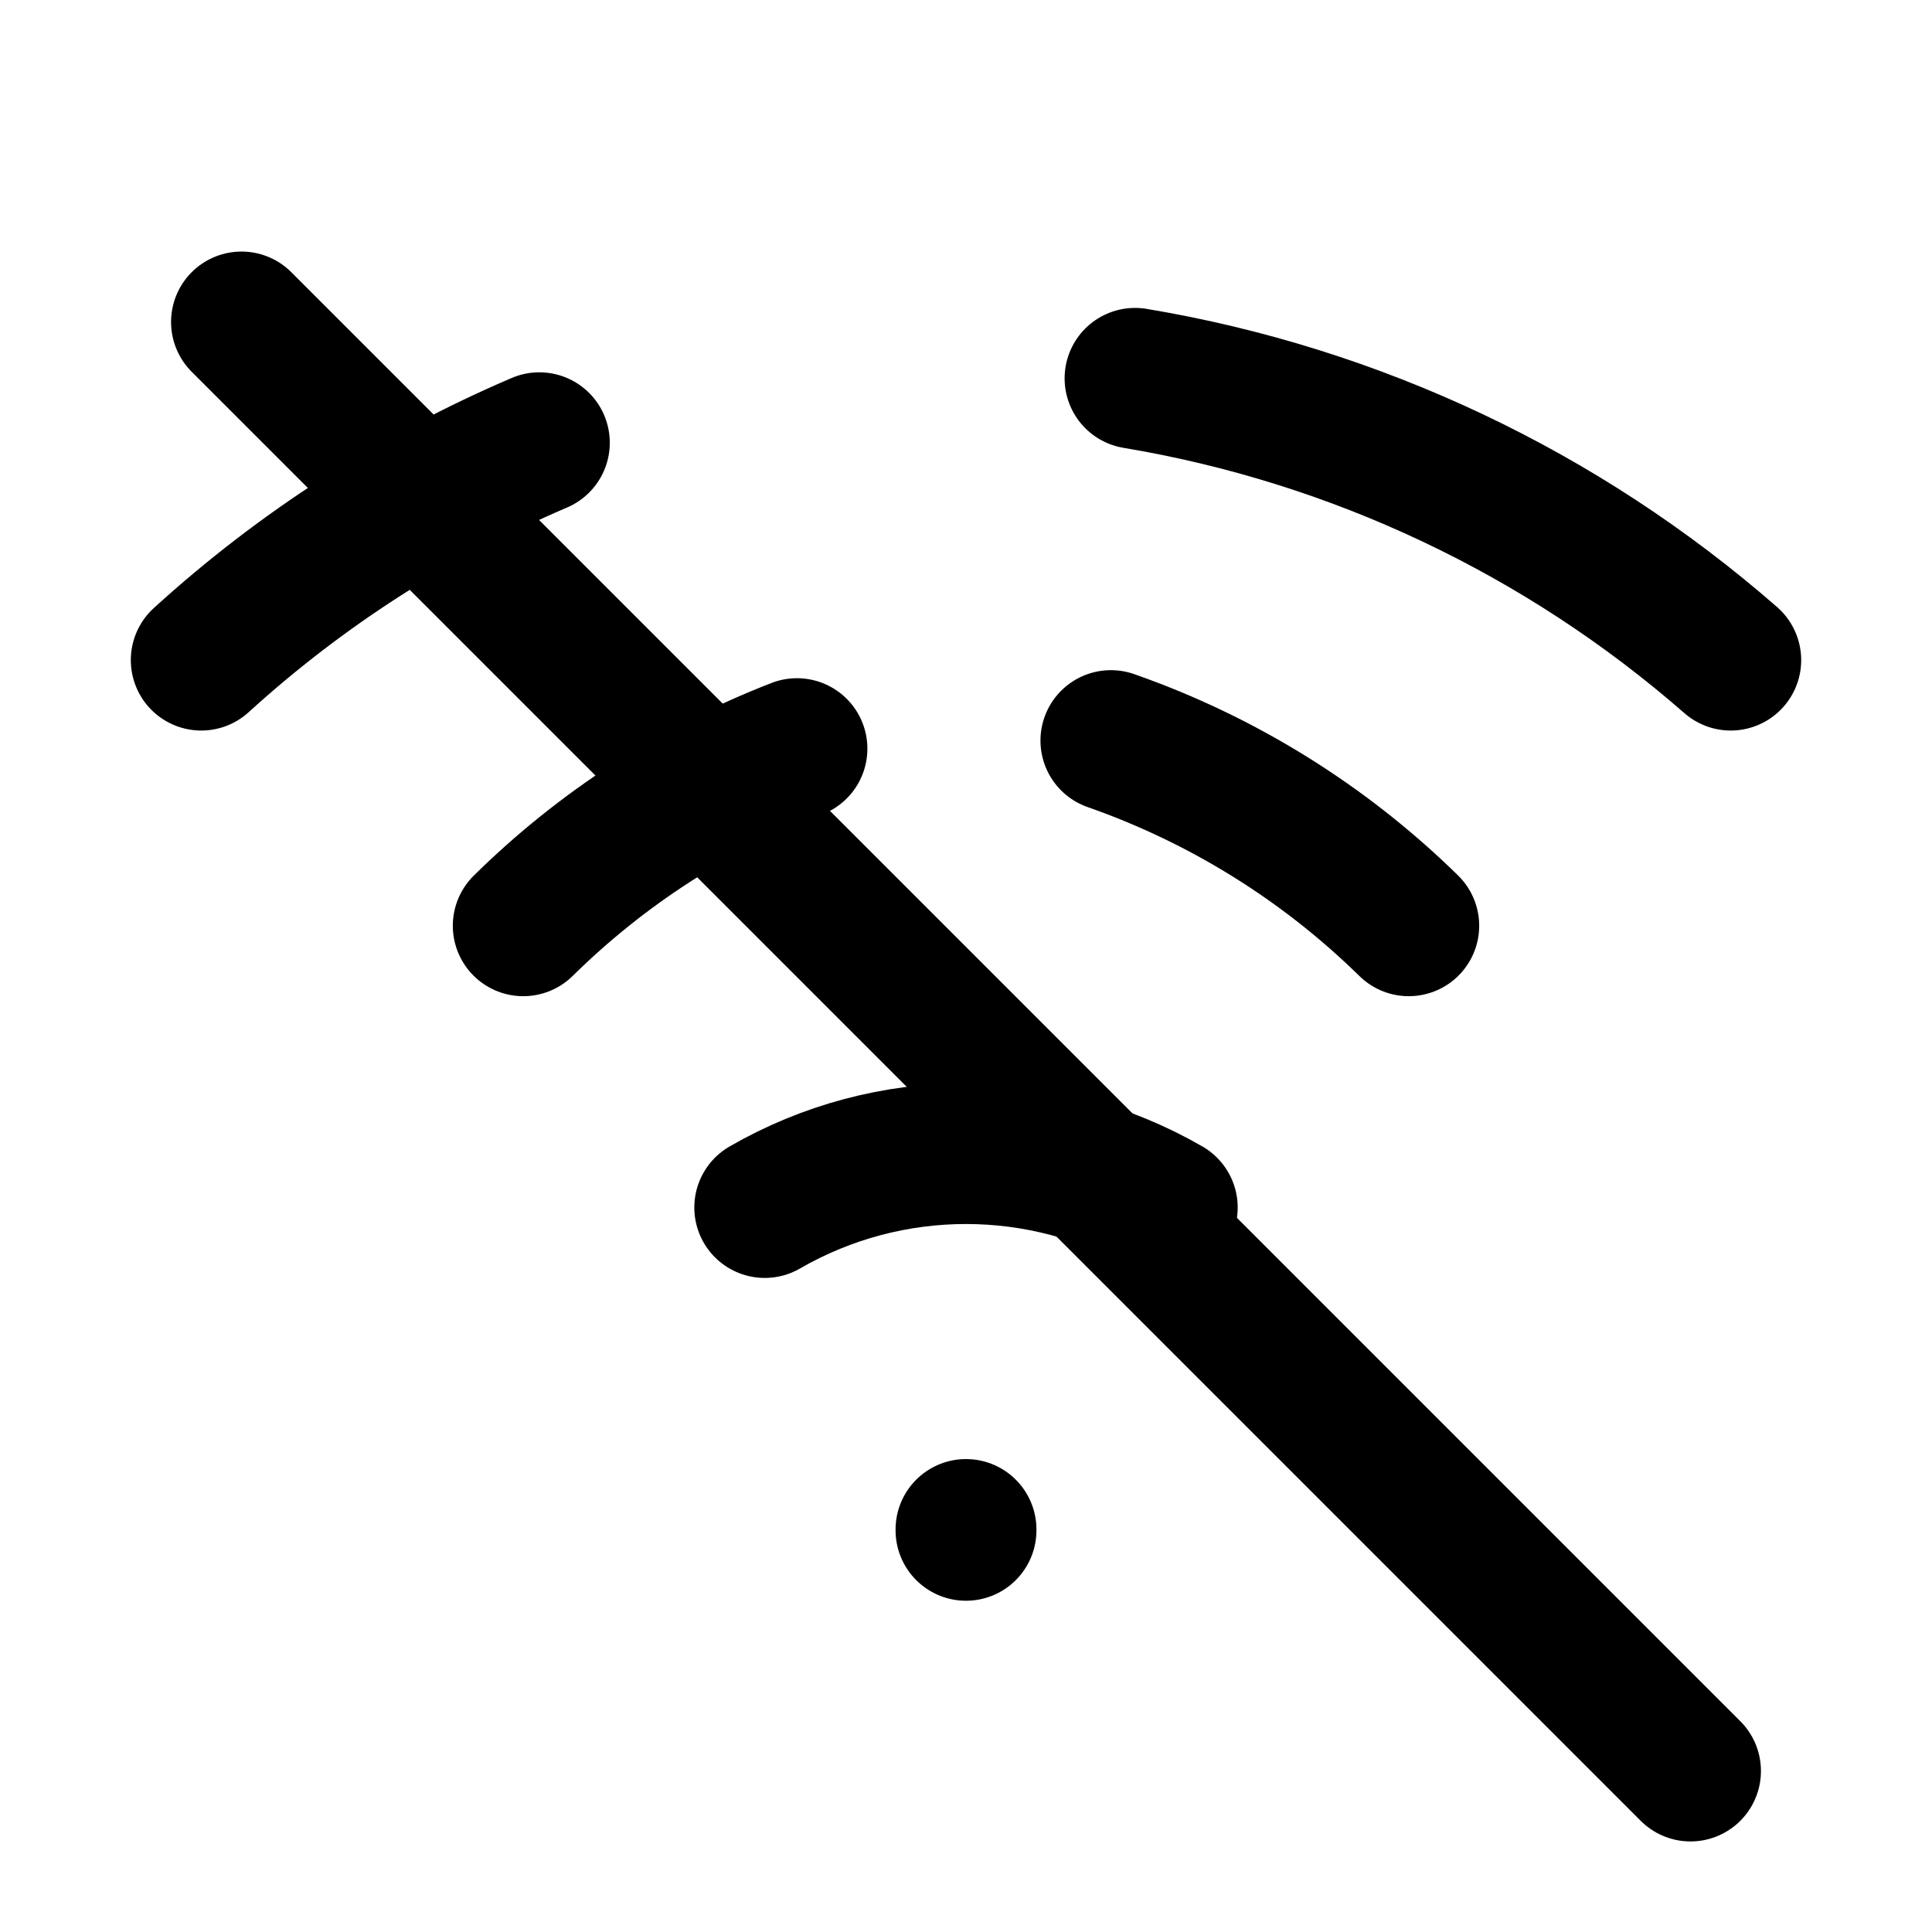
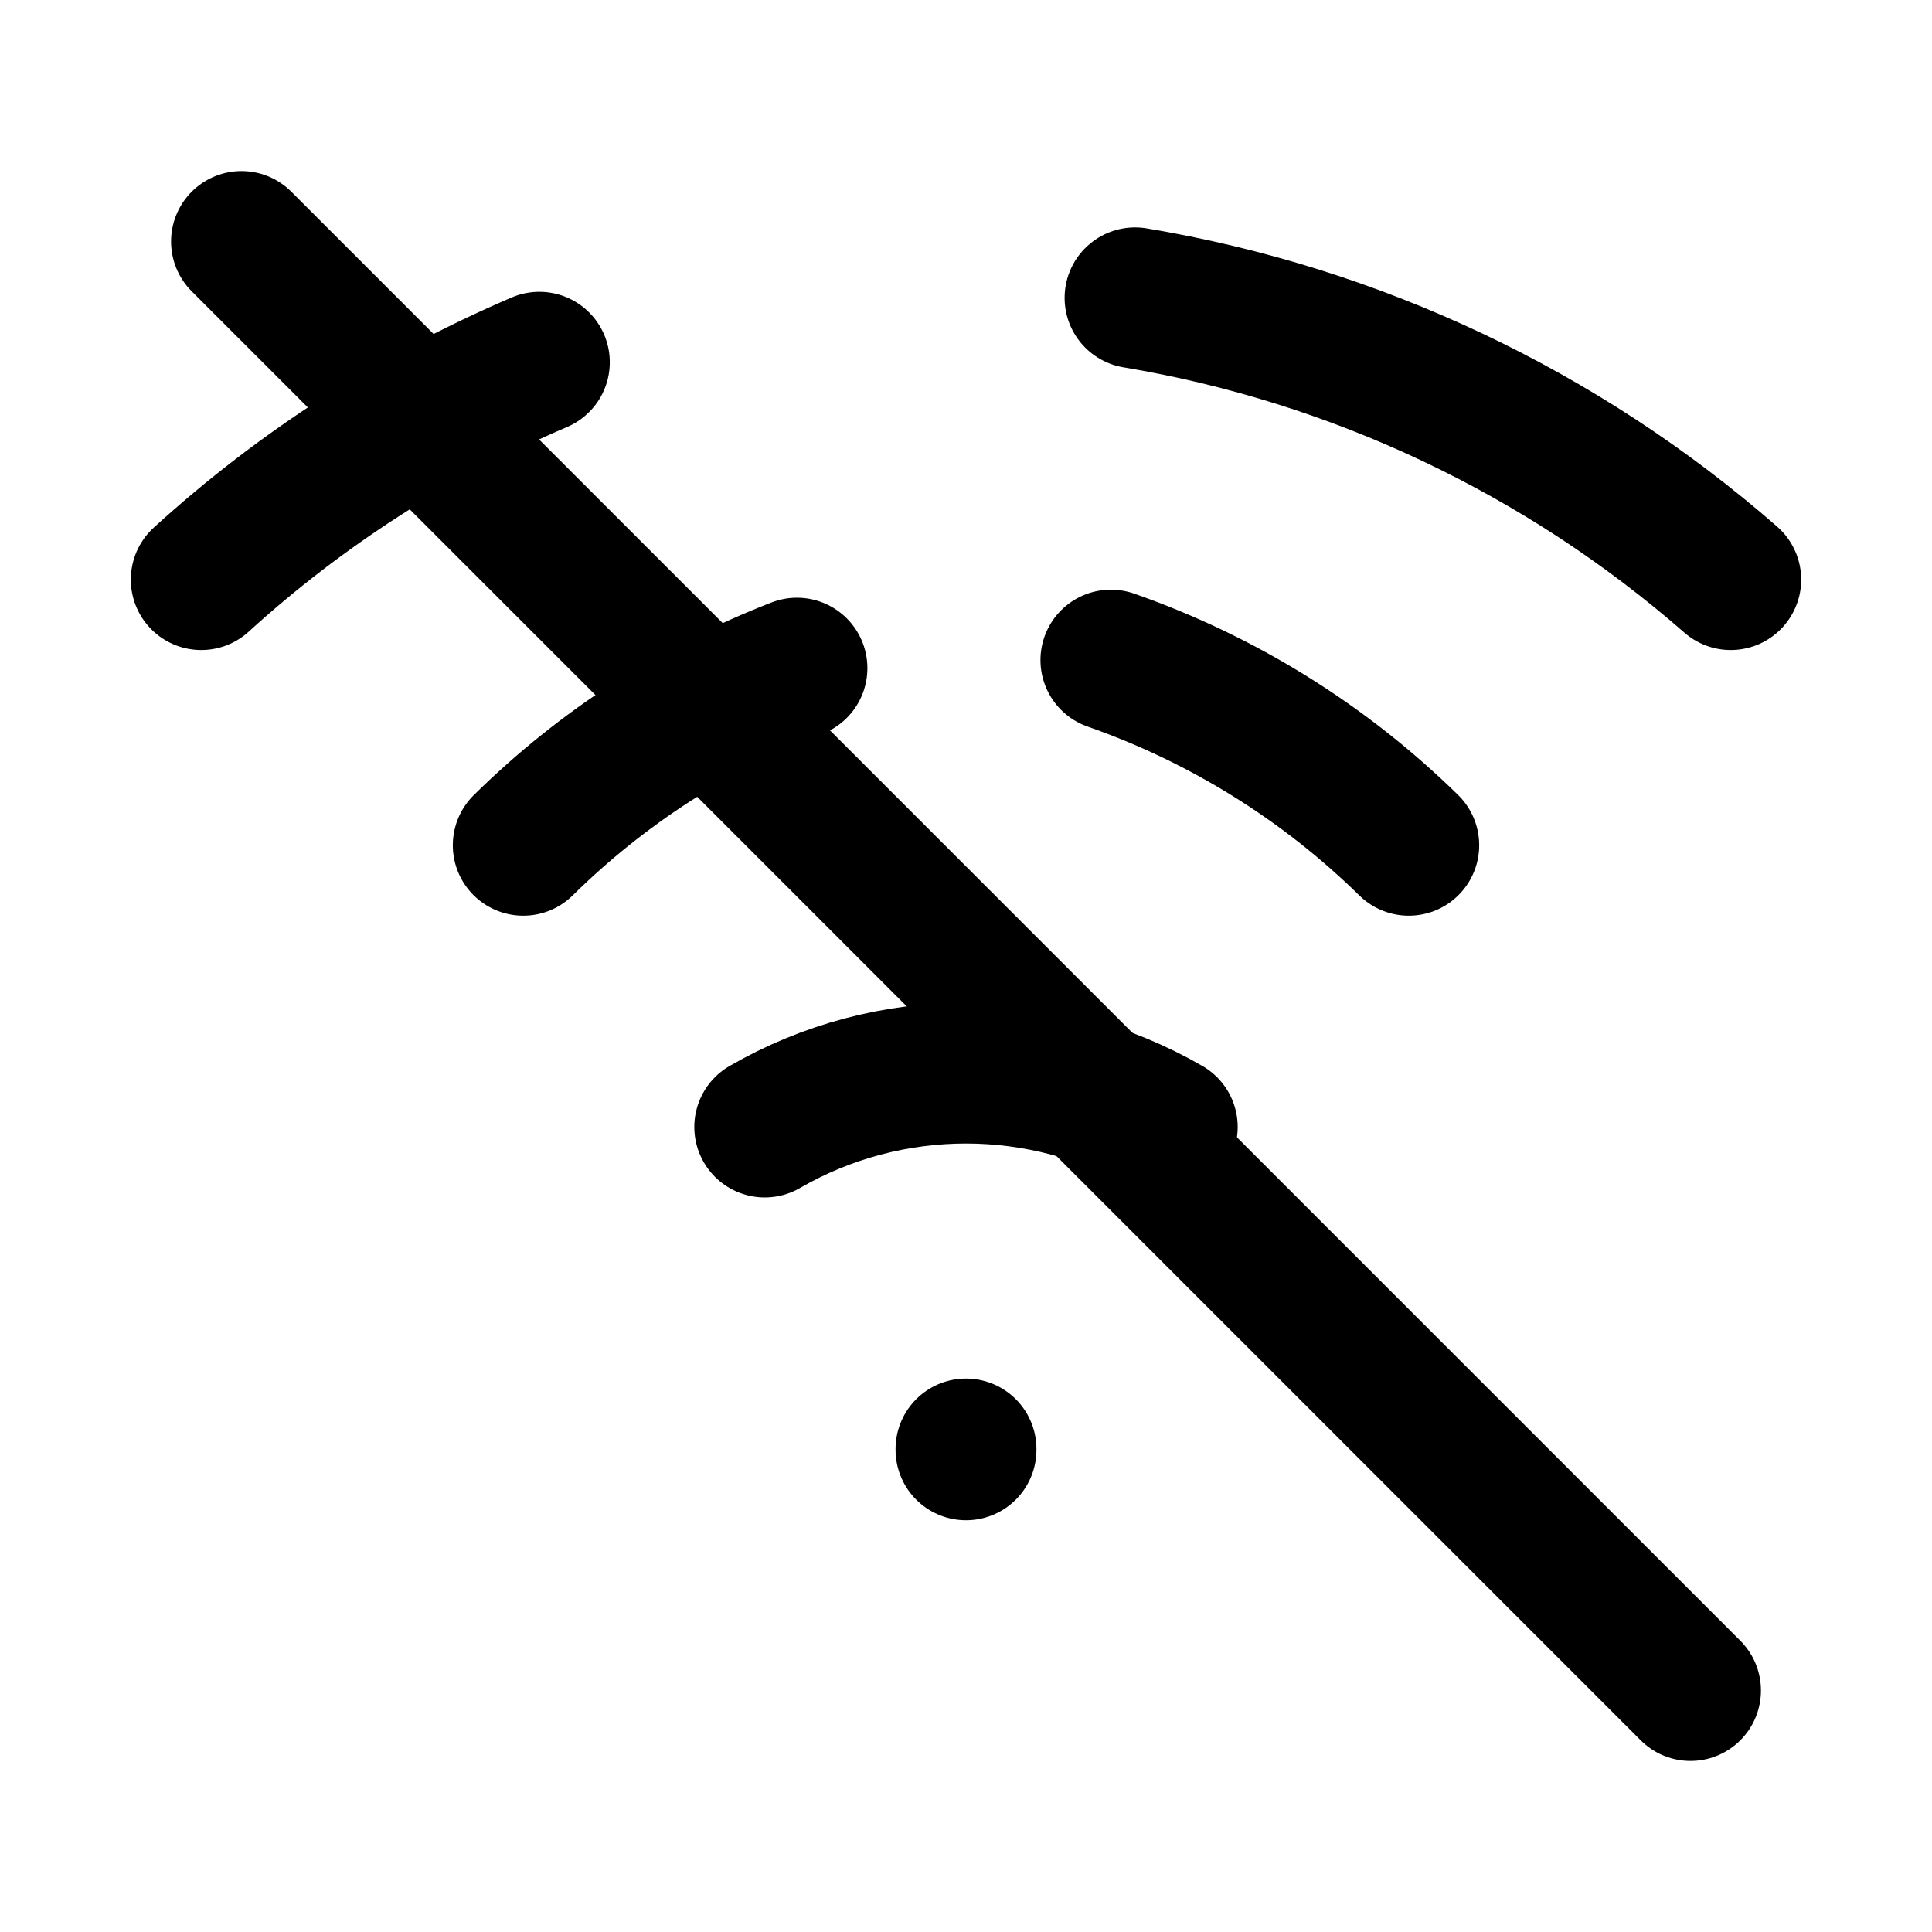
<svg xmlns="http://www.w3.org/2000/svg" viewBox="0 0 24 24" width="24" height="24" fill="none" stroke="currentColor" stroke-width="1.75" stroke-linecap="round">
-   <path d="M3 4l18 18" />
-   <path d="M6.5 11.5a10 10 0 0 1 3.4-2.2M2.5 8.2a15 15 0 0 1 4.2-2.7M17.5 11.5a10 10 0 0 0-3.7-2.3M21.5 8.2a15 15 0 0 0-7.4-3.5" />
-   <path d="M9.5 15a5 5 0 0 1 5 0" />
-   <path d="M12 19v.01" />
+   <g transform="translate(0 -1.0)">
+     <path d="M3 4l18 18" />
+     <path d="M6.5 11.5a10 10 0 0 1 3.4-2.2M2.5 8.2a15 15 0 0 1 4.2-2.7M17.5 11.5a10 10 0 0 0-3.7-2.3M21.5 8.2a15 15 0 0 0-7.4-3.5" />
+     <path d="M9.5 15a5 5 0 0 1 5 0" />
+     <path d="M12 19v.01" />
+   </g>
</svg>
